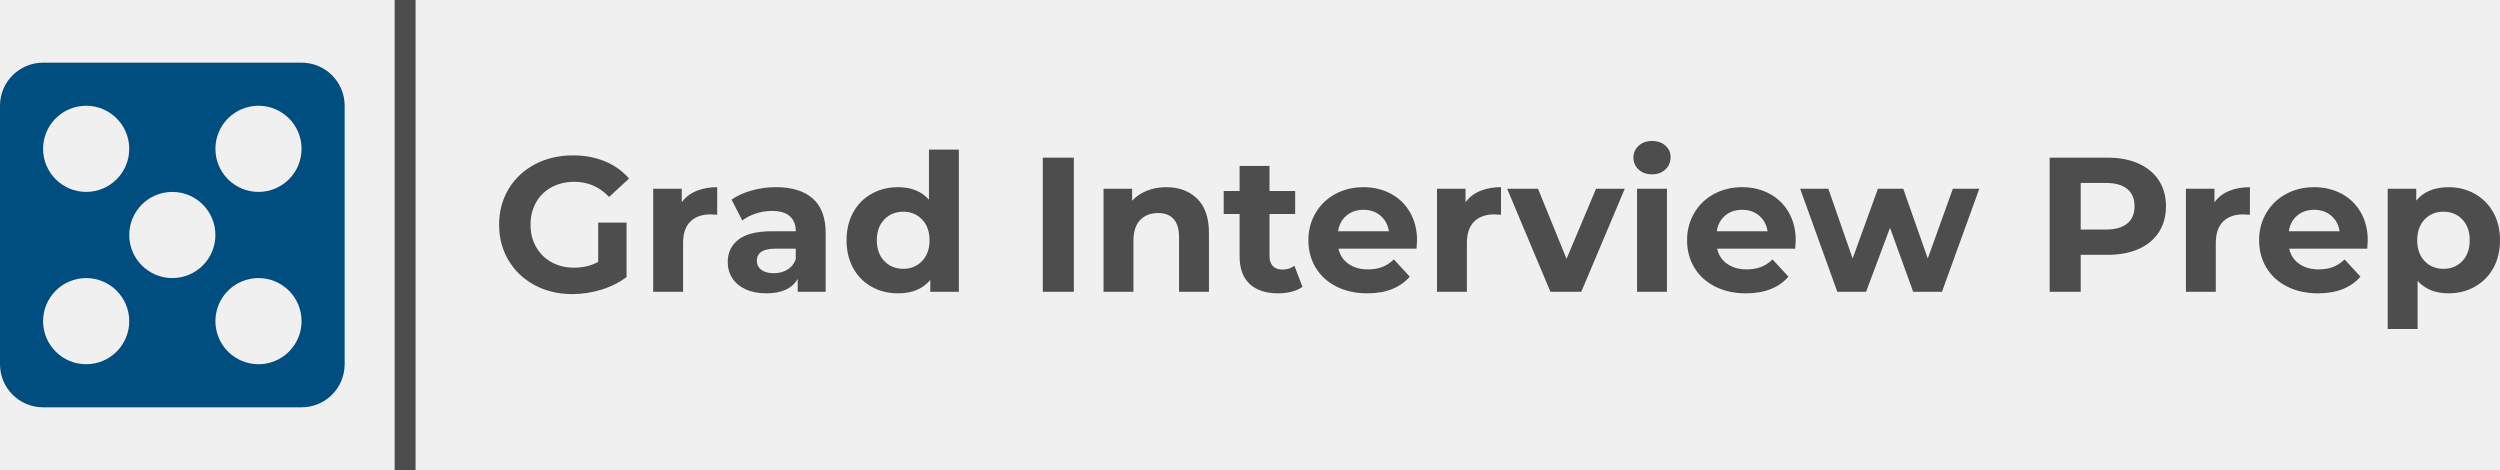
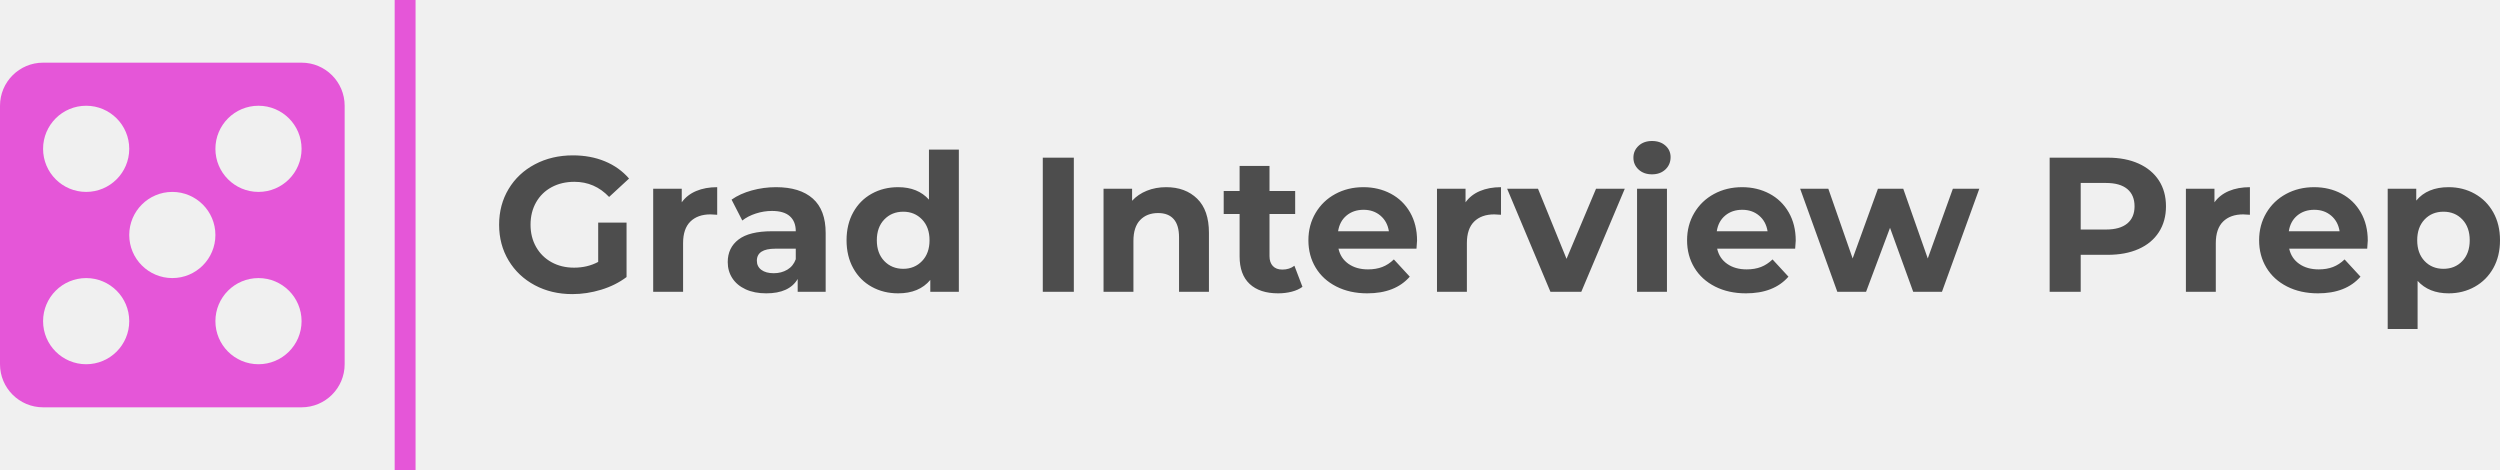
<svg xmlns="http://www.w3.org/2000/svg" data-bbox="0 0 394.24 74.113" preserveAspectRatio="none" height="939.953" width="5000" viewBox="0 0 394.24 74.113" data-type="ugc">
  <g>
    <svg viewBox="14 14 72 72" preserveAspectRatio="none" y="9.882" height="54.35" width="54.35">
-       <path d="M77 14H23a9 9 0 0 0-9 9v54a9 9 0 0 0 9 9h54a9 9 0 0 0 9-9V23a9 9 0 0 0-9-9zm-45 9c4.971 0 9 4.029 9 9s-4.029 9-9 9-9-4.029-9-9 4.029-9 9-9zm0 54c-4.971 0-9-4.029-9-9s4.029-9 9-9 9 4.029 9 9-4.029 9-9 9zm18-18c-4.971 0-9-4.029-9-9s4.029-9 9-9 9 4.029 9 9-4.029 9-9 9zm18 18c-4.971 0-9-4.029-9-9s4.029-9 9-9 9 4.029 9 9-4.029 9-9 9zm0-36c-4.971 0-9-4.029-9-9s4.029-9 9-9 9 4.029 9 9-4.029 9-9 9z" fill="#004d7f" />
+       <path d="M77 14H23a9 9 0 0 0-9 9v54a9 9 0 0 0 9 9h54a9 9 0 0 0 9-9V23a9 9 0 0 0-9-9zm-45 9c4.971 0 9 4.029 9 9s-4.029 9-9 9-9-4.029-9-9 4.029-9 9-9zm0 54c-4.971 0-9-4.029-9-9s4.029-9 9-9 9 4.029 9 9-4.029 9-9 9zm18-18c-4.971 0-9-4.029-9-9s4.029-9 9-9 9 4.029 9 9-4.029 9-9 9zm18 18c-4.971 0-9-4.029-9-9s4.029-9 9-9 9 4.029 9 9-4.029 9-9 9zm0-36c-4.971 0-9-4.029-9-9s4.029-9 9-9 9 4.029 9 9-4.029 9-9 9z" fill="#e556d8" />
    </svg>
    <svg viewBox="1.56 -31.48 417.64 39.24" preserveAspectRatio="none" y="22.234" x="78.708" height="29.645" width="315.532">
      <path d="M22.24-6.24v-8.2h5.92v11.36q-2.28 1.72-5.28 2.64-3 .92-6.04.92Q12.48.48 9-1.38 5.52-3.24 3.54-6.54T1.56-14q0-4.16 1.98-7.46t5.5-5.16q3.52-1.86 7.92-1.86 3.68 0 6.68 1.24 3 1.24 5.04 3.6l-4.16 3.84q-3-3.16-7.24-3.16-2.68 0-4.76 1.12-2.08 1.12-3.24 3.16Q8.12-16.64 8.12-14q0 2.6 1.16 4.64 1.16 2.04 3.22 3.18 2.06 1.14 4.7 1.14 2.8 0 5.04-1.2zm17.44-12.44q1.12-1.56 3.02-2.36 1.9-.8 4.38-.8v5.76q-1.04-.08-1.4-.08-2.68 0-4.2 1.5t-1.52 4.5V0h-6.24v-21.52h5.96v2.84zm19.68-3.16q5 0 7.68 2.38 2.68 2.38 2.68 7.18V0h-5.84v-2.68q-1.76 3-6.56 3-2.48 0-4.3-.84-1.82-.84-2.78-2.32-.96-1.48-.96-3.36 0-3 2.26-4.72 2.26-1.72 6.98-1.72h4.96q0-2.04-1.24-3.14t-3.72-1.1q-1.72 0-3.38.54t-2.82 1.46l-2.24-4.36q1.76-1.24 4.22-1.92 2.46-.68 5.06-.68zm-.48 17.96q1.6 0 2.84-.74 1.24-.74 1.76-2.18V-9H59.2q-3.84 0-3.84 2.52 0 1.2.94 1.9t2.58.7zm32.4-25.8h6.24V0h-5.96v-2.48Q89.24.32 84.84.32q-3.04 0-5.5-1.36t-3.86-3.88q-1.4-2.52-1.4-5.84t1.4-5.84q1.4-2.52 3.86-3.88 2.46-1.36 5.5-1.36 4.12 0 6.44 2.6v-10.44zM85.92-4.8q2.36 0 3.92-1.62t1.56-4.34q0-2.72-1.56-4.34-1.56-1.62-3.92-1.62-2.4 0-3.96 1.62t-1.56 4.34q0 2.72 1.56 4.34 1.56 1.62 3.96 1.62zM115.04 0v-28h6.48V0h-6.48zm25.76-21.84q4 0 6.46 2.4t2.46 7.12V0h-6.24v-11.36q0-2.56-1.12-3.82-1.12-1.26-3.24-1.26-2.36 0-3.76 1.46t-1.4 4.34V0h-6.24v-21.52h5.96V-19q1.24-1.36 3.08-2.1t4.04-.74zm26.76 16.4l1.68 4.4q-.92.68-2.26 1.02-1.34.34-2.82.34-3.84 0-5.94-1.96-2.1-1.96-2.1-5.76v-8.84h-3.32v-4.8h3.32v-5.24h6.24v5.24h5.36v4.8h-5.36v8.76q0 1.36.7 2.1t1.98.74q1.48 0 2.52-.8zm25.6-5.24q0 .12-.12 1.68h-16.28q.44 2 2.08 3.16 1.64 1.16 4.08 1.16 1.68 0 2.98-.5t2.42-1.58l3.32 3.6Q188.6.32 182.76.32q-3.64 0-6.44-1.42-2.8-1.42-4.32-3.94-1.52-2.52-1.52-5.72 0-3.16 1.5-5.7t4.12-3.96q2.62-1.42 5.86-1.42 3.16 0 5.72 1.36 2.56 1.36 4.02 3.9 1.46 2.54 1.46 5.9zM182-17.12q-2.12 0-3.56 1.2t-1.76 3.28h10.6q-.32-2.04-1.76-3.26-1.44-1.22-3.52-1.22zm21.28-1.56q1.12-1.56 3.02-2.36 1.9-.8 4.38-.8v5.76q-1.04-.08-1.4-.08-2.68 0-4.2 1.5t-1.52 4.5V0h-6.24v-21.52h5.96v2.84zm27.24-2.84h6L227.44 0H221l-9.04-21.52h6.44l5.96 14.64 6.16-14.64zM239.08 0v-21.52h6.24V0h-6.24zm3.12-24.52q-1.72 0-2.8-1-1.08-1-1.08-2.48t1.08-2.48q1.08-1 2.8-1 1.72 0 2.8.96 1.08.96 1.08 2.4 0 1.56-1.08 2.58t-2.8 1.02zm30 13.84q0 .12-.12 1.68H255.8q.44 2 2.08 3.16 1.64 1.16 4.08 1.16 1.68 0 2.98-.5t2.42-1.58l3.32 3.6Q267.64.32 261.8.32q-3.64 0-6.44-1.42-2.8-1.42-4.32-3.94-1.52-2.52-1.52-5.72 0-3.16 1.5-5.7t4.12-3.96q2.62-1.42 5.86-1.42 3.16 0 5.72 1.36 2.56 1.36 4.02 3.9 1.46 2.54 1.46 5.9zm-11.16-6.44q-2.12 0-3.56 1.2t-1.76 3.28h10.6q-.32-2.04-1.76-3.26-1.44-1.22-3.52-1.22zm43.96-4.4h5.52L302.72 0h-6l-4.84-13.36-5 13.36h-6l-7.76-21.52H279l5.08 14.56 5.28-14.56h5.28l5.12 14.56L305-21.52zM337.32-28q3.72 0 6.46 1.24 2.74 1.24 4.22 3.52 1.48 2.28 1.48 5.4 0 3.08-1.48 5.38t-4.22 3.52q-2.74 1.22-6.46 1.22h-5.64V0h-6.48v-28h12.12zm-.36 15q2.92 0 4.44-1.26 1.52-1.26 1.52-3.58 0-2.36-1.52-3.62-1.52-1.26-4.44-1.26h-5.28V-13h5.28zm22.64-5.68q1.12-1.56 3.02-2.36 1.9-.8 4.38-.8v5.76q-1.04-.08-1.4-.08-2.68 0-4.2 1.5t-1.52 4.5V0h-6.24v-21.52h5.96v2.84zm32 8q0 .12-.12 1.68H375.2q.44 2 2.08 3.16 1.64 1.16 4.08 1.16 1.68 0 2.98-.5t2.42-1.58l3.32 3.6Q387.04.32 381.2.32q-3.64 0-6.44-1.42-2.8-1.42-4.32-3.94-1.52-2.52-1.52-5.72 0-3.16 1.5-5.7t4.12-3.96q2.62-1.42 5.86-1.42 3.16 0 5.72 1.36 2.56 1.36 4.02 3.9 1.46 2.54 1.46 5.9zm-11.16-6.44q-2.12 0-3.56 1.2t-1.76 3.28h10.6q-.32-2.04-1.76-3.26-1.44-1.22-3.52-1.22zm28.04-4.72q3 0 5.46 1.38t3.86 3.88q1.4 2.5 1.4 5.82 0 3.32-1.4 5.82-1.4 2.5-3.86 3.88T408.48.32q-4.12 0-6.48-2.6V7.76h-6.24v-29.28h5.96v2.48q2.32-2.8 6.76-2.8zM407.4-4.8q2.4 0 3.94-1.62t1.54-4.34q0-2.72-1.54-4.34-1.54-1.62-3.94-1.62t-3.94 1.62q-1.54 1.62-1.54 4.34 0 2.72 1.54 4.34Q405-4.8 407.4-4.8z" fill="#4d4d4d" />
    </svg>
    <svg viewBox="0 0 3.294 74.113" preserveAspectRatio="none" x="62.238" height="74.113" width="3.294">
-       <path stroke-width="0" stroke="#313131" fill="#4d4d4d" d="M3.294 0v74.113H0V0h3.294z" />
+       <path stroke-width="0" stroke="#fff" fill="#e556d8" d="M3.294 0v74.113H0V0h3.294z" />
    </svg>
  </g>
</svg>
